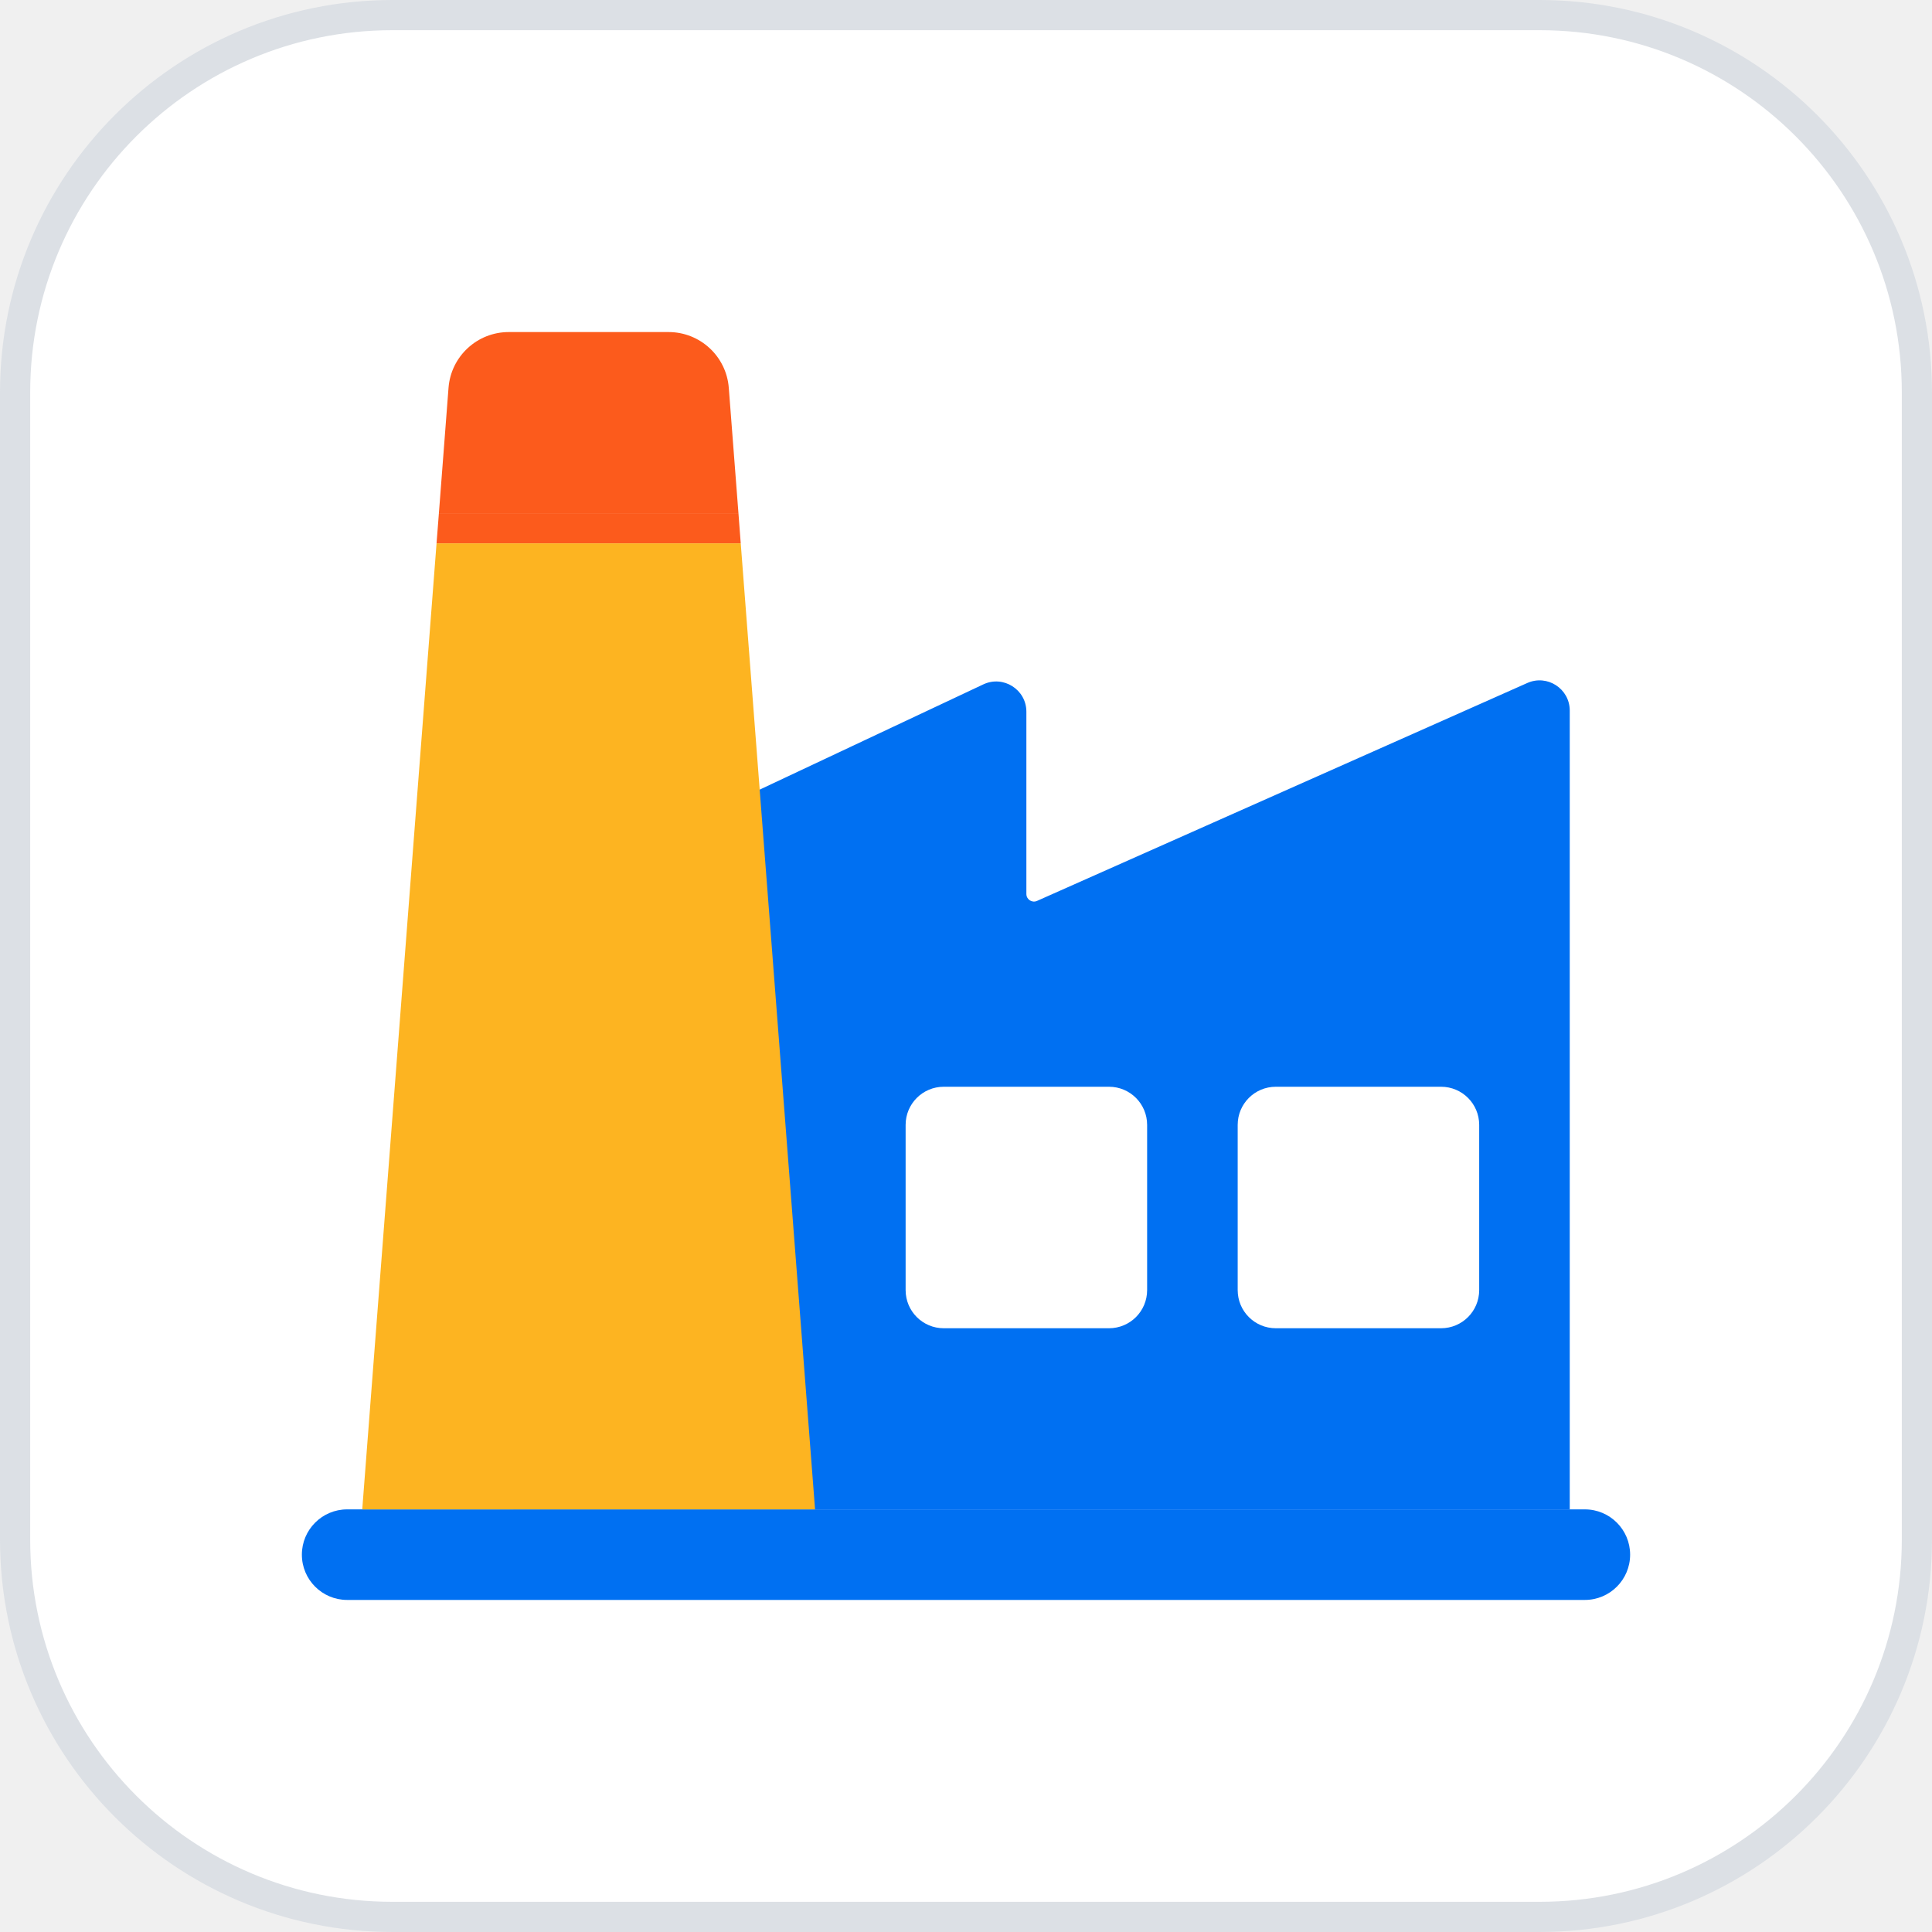
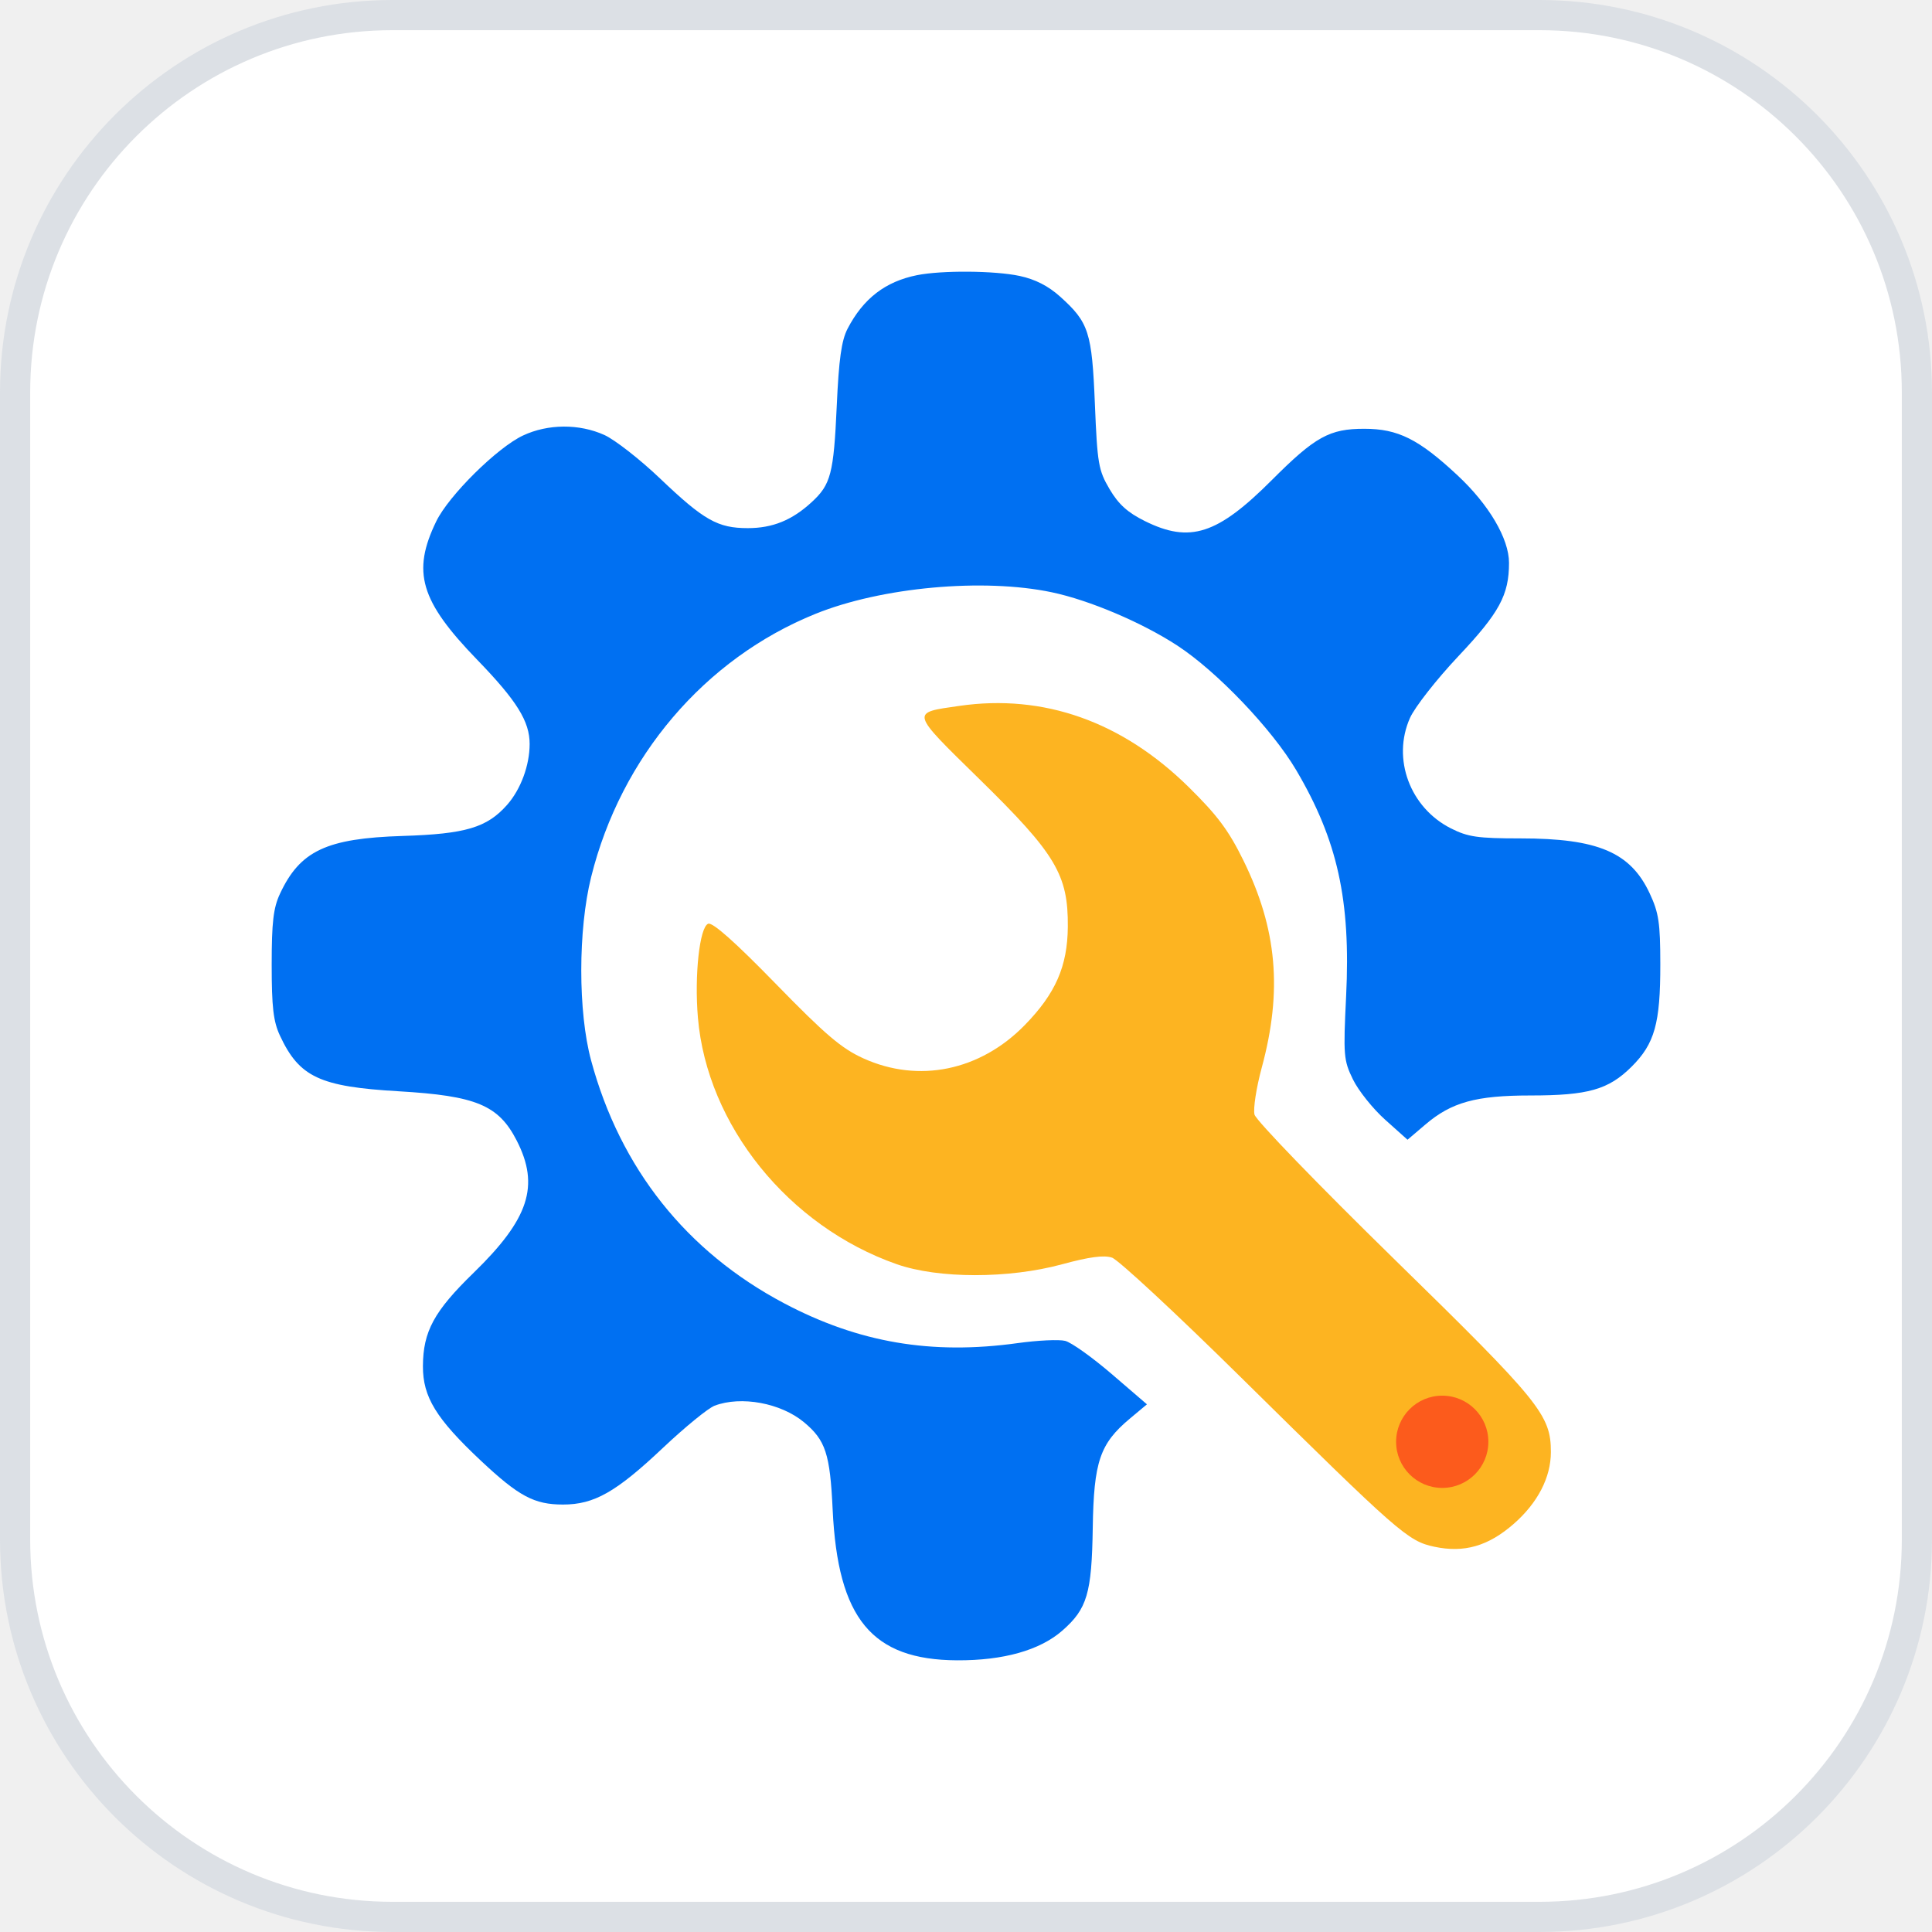
<svg xmlns="http://www.w3.org/2000/svg" width="64" height="64" viewBox="0 0 64 64" fill="none">
-   <g clip-path="url(#clip0_3313_1301)">
+   <g clip-path="url(#clip0_3631_3277)">
    <path d="M51 0.5H13C6.096 0.5 0.5 6.096 0.5 13V51C0.5 57.904 6.096 63.5 13 63.5H51C57.904 63.5 63.5 57.904 63.5 51V13C63.5 6.096 57.904 0.5 51 0.5Z" fill="white" />
    <path d="M51 0.5H13C6.096 0.5 0.5 6.096 0.5 13V51C0.5 57.904 6.096 63.5 13 63.5H51C57.904 63.5 63.5 57.904 63.5 51V13C63.5 6.096 57.904 0.5 51 0.5Z" stroke="#DCE0E5" />
    <path d="M56 8H8V56H56V8Z" fill="white" />
-     <path d="M17 30L32.574 22.671C33.237 22.359 34 22.843 34 23.576V29.615C34 29.796 34.186 29.917 34.352 29.844L50.594 22.625C51.255 22.331 52 22.815 52 23.539V30V50H17V30Z" fill="#0070F2" />
-     <rect x="10" y="50" width="44" height="3" rx="1.5" fill="#0070F2" />
-     <path d="M36.737 36H31.263C30.565 36 30 36.565 30 37.263V42.737C30 43.435 30.565 44 31.263 44H36.737C37.435 44 38 43.435 38 42.737V37.263C38 36.565 37.435 36 36.737 36Z" fill="white" />
-     <path d="M47.737 36H42.263C41.565 36 41 36.565 41 37.263V42.737C41 43.435 41.565 44 42.263 44H47.737C48.435 44 49 43.435 49 42.737V37.263C49 36.565 48.435 36 47.737 36Z" fill="white" />
-     <path d="M24.462 17H14.539L14.461 18H24.538L24.462 17Z" fill="#FC5B1C" />
-     <path fill-rule="evenodd" clip-rule="evenodd" d="M14.461 18H24.538L27 50H12L14.461 18Z" fill="#FDB421" />
-     <path d="M14.539 17H24.462L24.142 12.847C24.062 11.805 23.193 11 22.148 11H16.852C15.807 11 14.938 11.805 14.858 12.847L14.539 17Z" fill="#FC5B1C" />
+     <path fill-rule="evenodd" clip-rule="evenodd" d="M30.375 9.116C29.327 9.327 28.597 9.89 28.078 10.887C27.875 11.278 27.788 11.896 27.718 13.457C27.616 15.691 27.523 16.05 26.888 16.634C26.238 17.233 25.593 17.495 24.772 17.495C23.777 17.495 23.319 17.236 21.87 15.855C21.202 15.218 20.37 14.568 20.022 14.41C19.188 14.033 18.153 14.039 17.327 14.426C16.474 14.825 14.869 16.412 14.452 17.269C13.637 18.947 13.92 19.906 15.805 21.853C17.121 23.212 17.547 23.897 17.545 24.648C17.544 25.357 17.25 26.149 16.799 26.661C16.134 27.415 15.424 27.627 13.341 27.692C10.812 27.771 9.939 28.183 9.274 29.608C9.055 30.078 9 30.549 9 31.958C9 33.366 9.055 33.838 9.274 34.307C9.914 35.68 10.592 35.998 13.206 36.15C15.775 36.3 16.515 36.609 17.116 37.781C17.884 39.279 17.527 40.375 15.689 42.163C14.377 43.438 14.015 44.106 14.01 45.258C14.007 46.277 14.445 46.993 15.927 48.385C17.185 49.566 17.696 49.84 18.65 49.84C19.684 49.84 20.408 49.429 21.968 47.956C22.694 47.271 23.461 46.645 23.671 46.566C24.552 46.232 25.867 46.476 26.634 47.114C27.349 47.71 27.496 48.157 27.583 50.011C27.754 53.621 28.88 54.985 31.703 55C33.239 55.008 34.445 54.668 35.189 54.018C36.014 53.296 36.166 52.785 36.199 50.605C36.233 48.417 36.435 47.824 37.427 46.994L37.994 46.52L36.825 45.515C36.181 44.962 35.488 44.468 35.285 44.418C35.081 44.367 34.374 44.4 33.714 44.492C30.858 44.889 28.444 44.478 25.977 43.174C22.741 41.464 20.546 38.703 19.581 35.128C19.146 33.521 19.147 30.803 19.583 29.05C20.57 25.076 23.346 21.818 27.01 20.336C29.201 19.449 32.575 19.142 34.847 19.621C36.095 19.884 37.837 20.625 39.003 21.387C40.315 22.245 42.137 24.154 42.936 25.507C44.308 27.832 44.748 29.82 44.592 32.999C44.496 34.965 44.509 35.123 44.818 35.757C44.998 36.127 45.478 36.728 45.885 37.092L46.626 37.755L47.218 37.251C48.083 36.513 48.893 36.289 50.697 36.289C52.606 36.289 53.284 36.096 54.046 35.338C54.814 34.574 55.002 33.903 55 31.941C54.999 30.569 54.949 30.237 54.648 29.594C54.012 28.232 52.932 27.773 50.364 27.773C48.955 27.773 48.63 27.726 48.067 27.443C46.708 26.758 46.105 25.138 46.707 23.784C46.867 23.424 47.59 22.502 48.313 21.735C49.668 20.299 49.988 19.71 49.988 18.645C49.988 17.844 49.323 16.715 48.278 15.742C46.995 14.546 46.31 14.204 45.195 14.204C44.041 14.203 43.567 14.466 42.134 15.9C40.328 17.709 39.418 18.002 37.923 17.26C37.354 16.978 37.051 16.704 36.756 16.203C36.388 15.578 36.351 15.363 36.27 13.39C36.172 10.999 36.069 10.681 35.121 9.828C34.725 9.472 34.294 9.252 33.777 9.141C32.947 8.964 31.196 8.951 30.375 9.116Z" fill="#0070F2" />
+     <path fill-rule="evenodd" clip-rule="evenodd" d="M31.782 23.383C30.155 23.617 30.137 23.548 32.444 25.809C34.976 28.289 35.387 28.976 35.373 30.702C35.362 32.01 34.967 32.912 33.947 33.957C32.469 35.471 30.433 35.891 28.599 35.059C27.875 34.73 27.346 34.28 25.696 32.587C24.354 31.209 23.605 30.544 23.46 30.6C23.175 30.709 23 32.306 23.119 33.709C23.422 37.275 26.12 40.622 29.705 41.878C31.084 42.361 33.415 42.362 35.183 41.881C36.087 41.635 36.569 41.571 36.837 41.661C37.045 41.731 38.959 43.508 41.091 45.611C46.344 50.792 46.639 51.051 47.511 51.237C48.503 51.449 49.302 51.218 50.149 50.476C50.94 49.782 51.375 48.94 51.375 48.102C51.375 46.873 51.024 46.44 46.209 41.733C43.669 39.249 41.606 37.115 41.557 36.922C41.509 36.731 41.617 36.031 41.797 35.367C42.487 32.818 42.306 30.773 41.188 28.5C40.701 27.509 40.328 27.009 39.379 26.075C37.171 23.901 34.575 22.981 31.782 23.383Z" fill="#FDB421" />
+     <circle cx="47.776" cy="47.761" r="1.528" fill="#FC5B1C" />
  </g>
  <defs>
-     <clipPath id="clip0_3313_1301">
+     <clipPath id="clip0_3631_3277">
      <rect width="64" height="64" fill="white" />
    </clipPath>
  </defs>
</svg>
